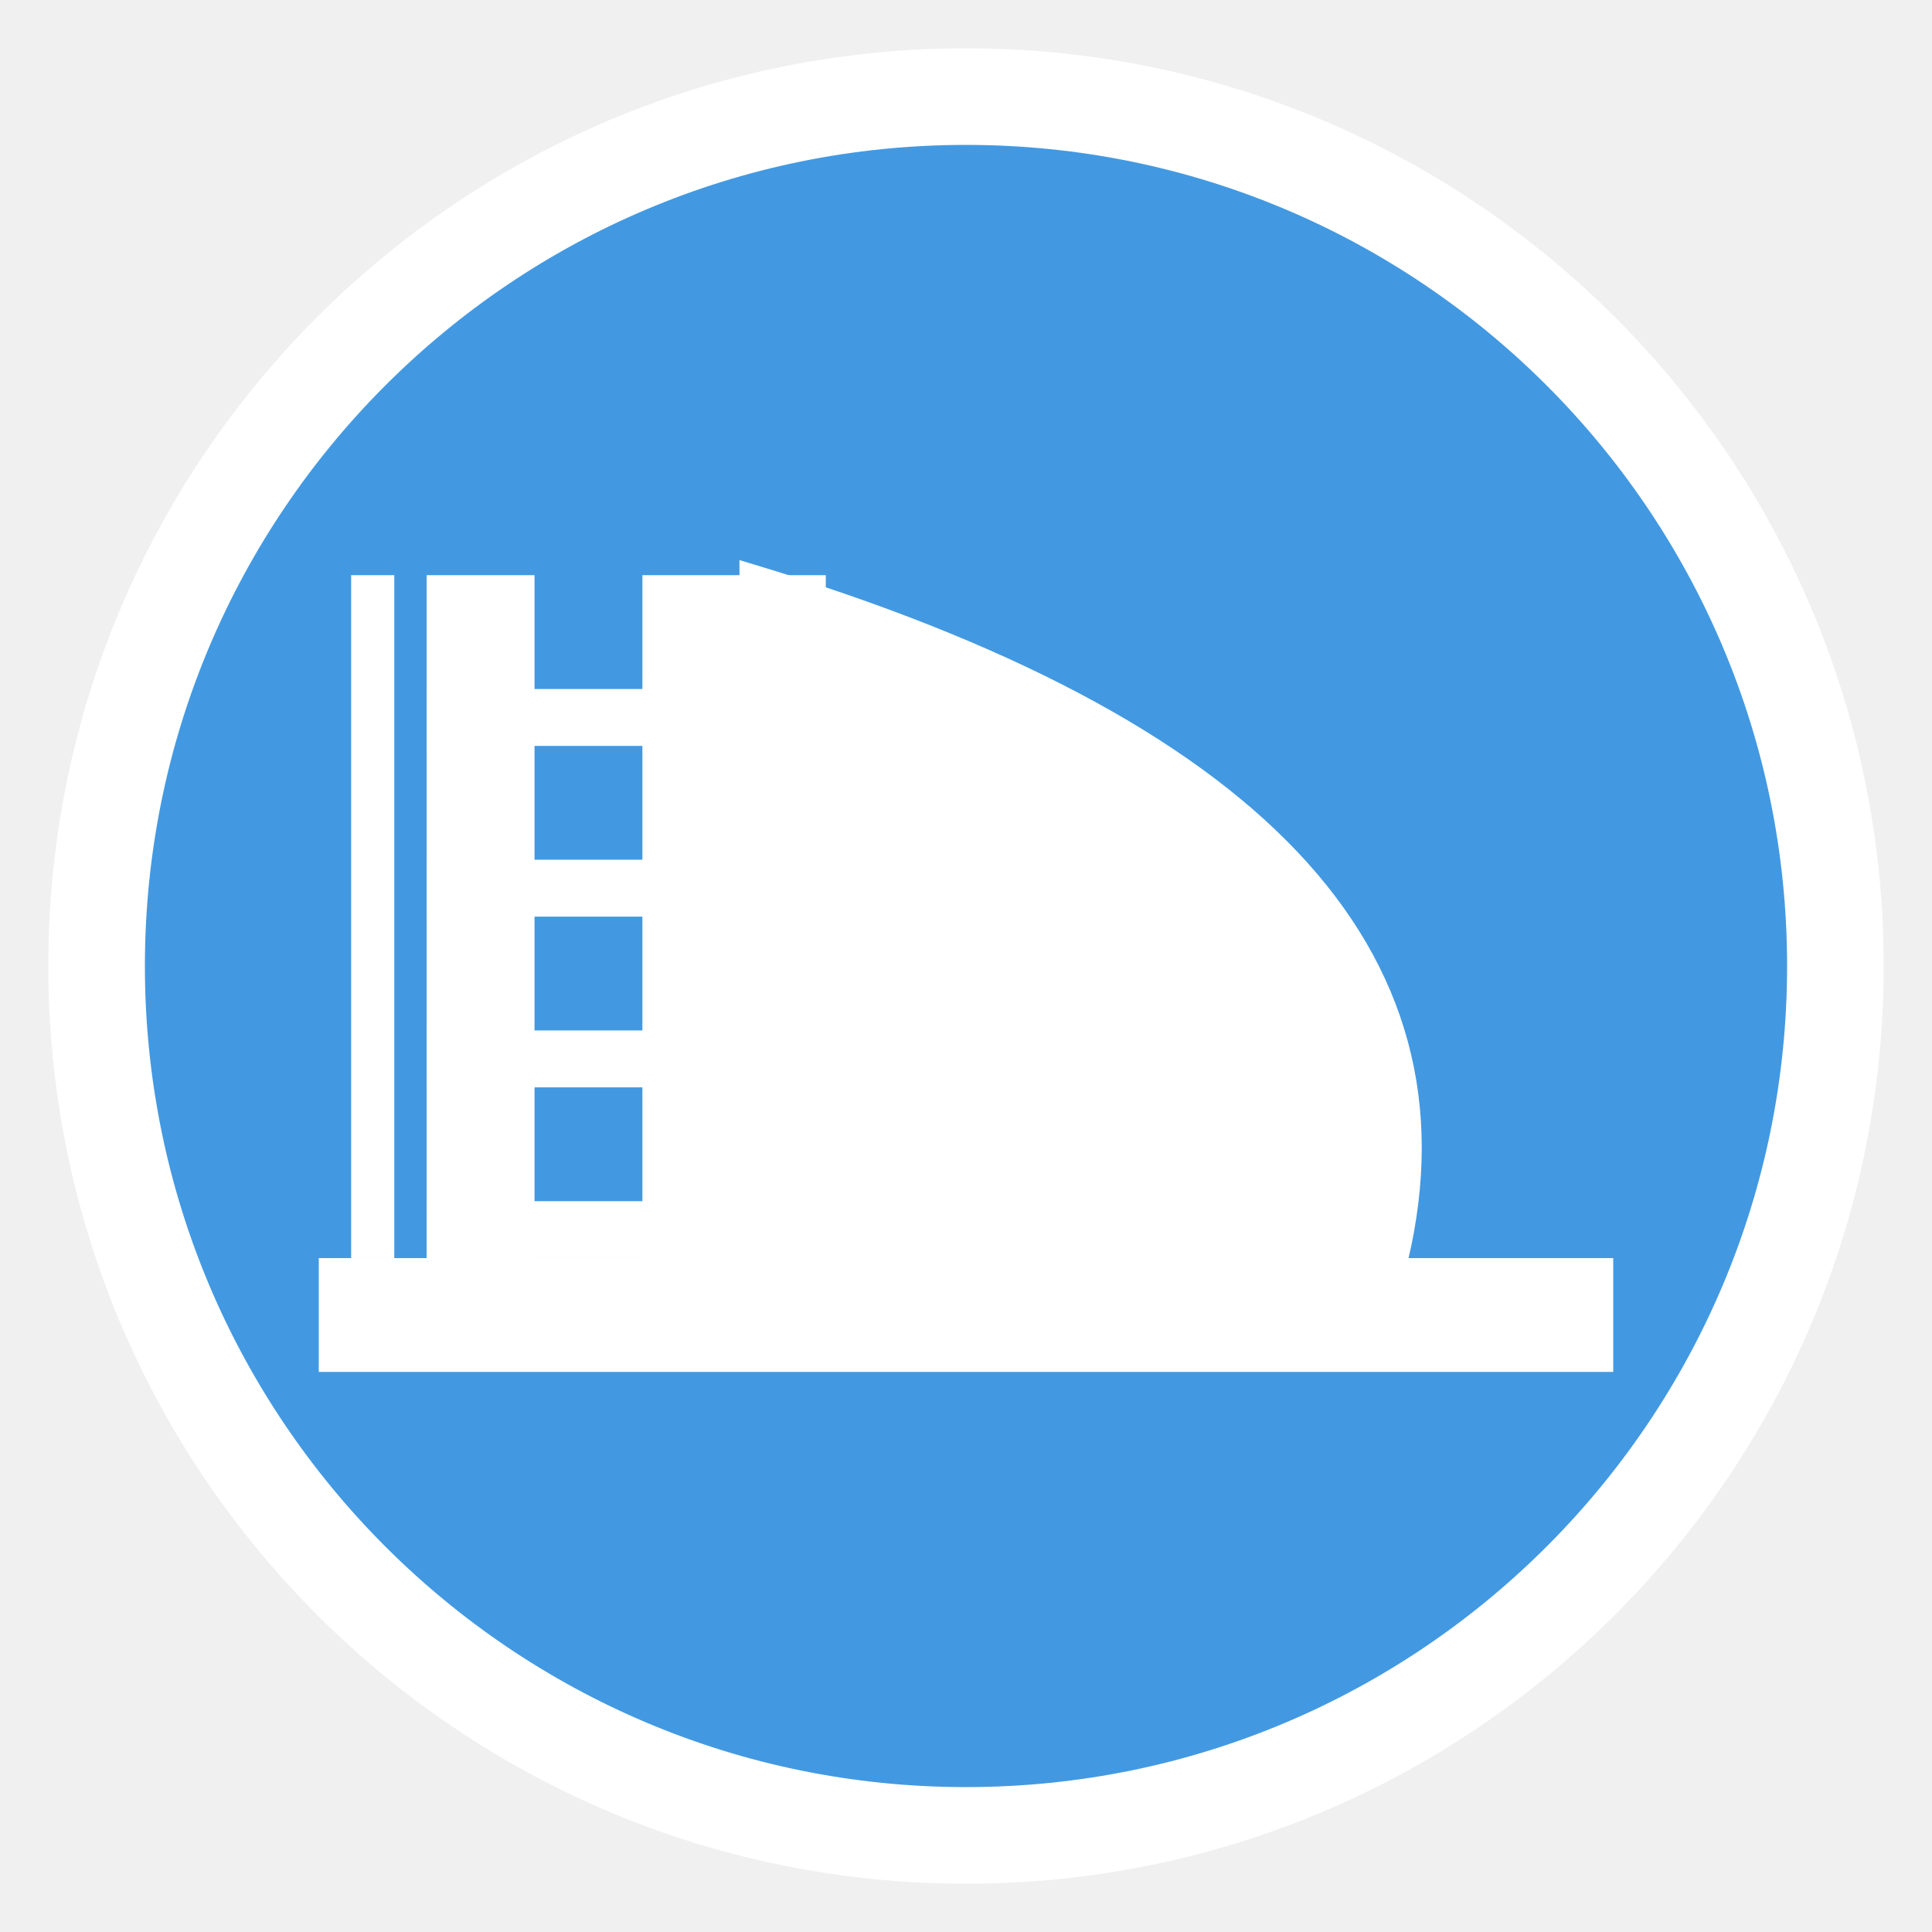
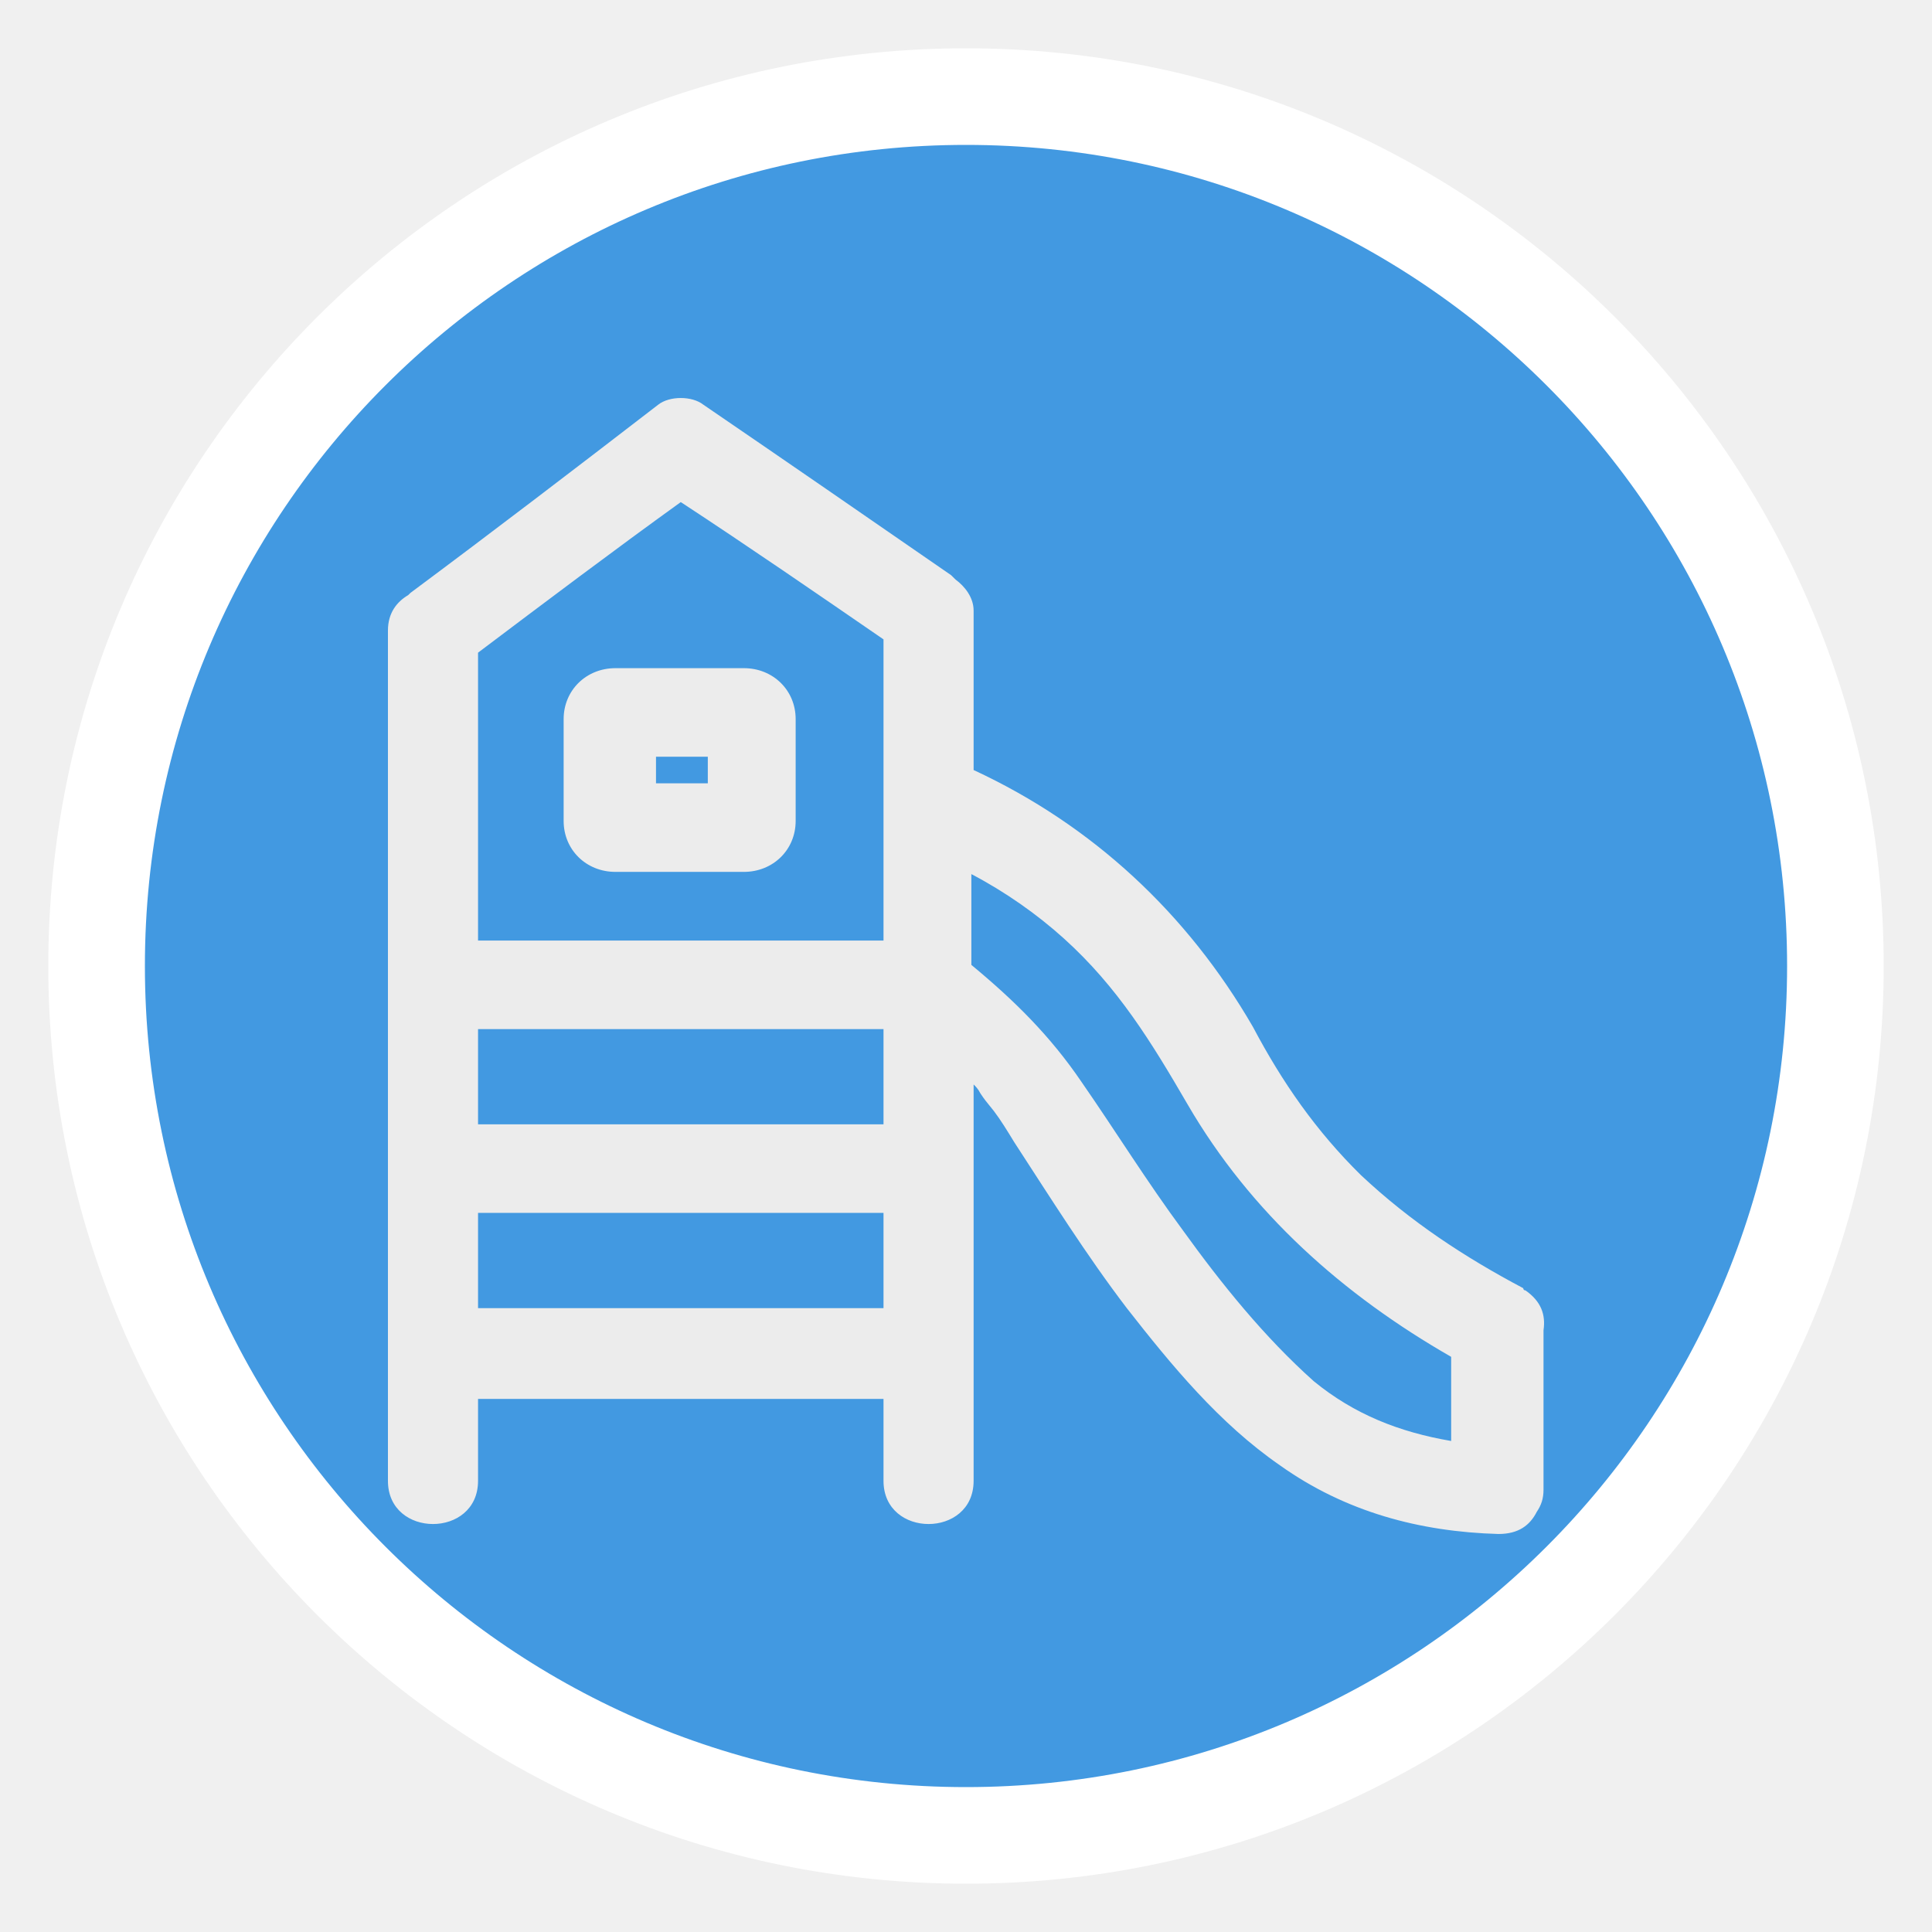
<svg xmlns="http://www.w3.org/2000/svg" width="40" height="40" viewBox="0 0 40 40" version="1.1" id="svg8">
  <defs id="defs8" />
  <circle cx="20" cy="20" r="18" stroke="white" fill="#4299E1" stroke-width="2" id="circle1" />
-   <g transform="matrix(0.2233333,0,0,0.2356506,-2.333333,-6.943613)" id="g8">
-     <rect x="40" y="140" width="120" height="10" fill="#ffffff" id="rect1" />
-     <rect x="50" y="80" width="10" height="60" fill="#ffffff" id="rect2" />
-     <rect x="70" y="80" width="10" height="60" fill="#ffffff" id="rect3" />
-     <rect x="50" y="90" width="30" height="5" fill="#ffffff" id="rect4" />
-     <rect x="50" y="105" width="30" height="5" fill="#ffffff" id="rect5" />
-     <rect x="50" y="120" width="30" height="5" fill="#ffffff" id="rect6" />
-     <rect x="50" y="135" width="30" height="5" fill="#ffffff" id="rect7" />
-     <path d="m 80,80 q 70,20 60,60 H 80 Z" fill="#ffffff" stroke="#ffffff" stroke-width="2" id="path7" />
-     <line x1="45" y1="80" x2="45" y2="140" stroke="#ffffff" stroke-width="4" id="line7" />
-     <line x1="85" y1="80" x2="85" y2="140" stroke="#ffffff" stroke-width="4" id="line8" />
+   <g id="g2" transform="matrix(0.4663738,0,0,0.4584643,5.093727,4.939449)" style="fill:#ececec">
+     <path d="m 16.4,19.4 c -1.3,0 -2.3,1 -2.3,2.3 v 4.6 c 0,1.3 1,2.3 2.3,2.3 h 5.7 c 1.3,0 2.3,-1 2.3,-2.3 v -4.6 c 0,-1.3 -1,-2.3 -2.3,-2.3 z m 4.1,5.2 h -2.3 v -1.2 h 2.3 z" id="path1" style="fill:#ececec" />
+     <path d="m 56.8,47.5 c 0,0 0,0 0,0 -0.1,0 -0.1,-0.1 -0.1,-0.1 -2.6,-1.4 -5,-3 -7.2,-5.1 -2,-2 -3.5,-4.2 -4.8,-6.7 -2.9,-5.1 -7.1,-9.1 -12.4,-11.6 0,-0.7 0,-1.4 0,-2.2 0,-1.6 0,-3.2 0,-4.8 0,0 0,-0.1 0,-0.1 0,0 0,0 0,-0.1 0,-0.6 -0.4,-1.1 -0.8,-1.4 -0.1,-0.1 -0.1,-0.1 -0.2,-0.2 -3.7,-2.6 -7.4,-5.2 -11,-7.7 -0.5,-0.4 -1.5,-0.4 -2,0 -3.7,2.9 -7.3,5.7 -11,8.5 0,0 -0.1,0.1 -0.1,0.1 -0.5,0.3 -0.9,0.8 -0.9,1.6 0,11.2 0,22.4 0,33.6 0,1.6 0,3.2 0,4.8 0,2.6 4,2.6 4,0 0,-1.2 0,-2.5 0,-3.7 h 18 c 0,1.2 0,2.5 0,3.7 0,2.6 4,2.6 4,0 0,-6 0,-11.9 0,-17.9 0.1,0.1 0.2,0.2 0.3,0.4 0.2,0.3 0.2,0.3 0.6,0.8 0.3,0.4 0.6,0.9 0.9,1.4 1.6,2.5 3.2,5.1 5,7.5 2,2.6 4.1,5.2 6.8,7.1 2.9,2.1 6.2,3 9.7,3.1 0.9,0 1.4,-0.4 1.7,-1 0.2,-0.3 0.3,-0.6 0.3,-1 0,-2.1 0,-4.2 0,-6.3 0,-0.3 0,-0.6 0,-0.9 0,0 0,0 0,0 0.1,-0.7 -0.1,-1.3 -0.8,-1.8 z M 10.3,35.7 h 18 c 0,1.4 0,2.9 0,4.3 h -18 c 0,-1.4 0,-2.8 0,-4.3 z m 18,-17.6 c 0,4.5 0,9.1 0,13.6 h -18 c 0,-3.1 0,-6.2 0,-9.2 0,-1.3 0,-2.5 0,-3.8 3,-2.3 6,-4.6 9,-6.8 3,2 6,4.1 9,6.2 z M 10.3,44 h 18 c 0,1.4 0,2.9 0,4.3 h -18 c 0,-1.4 0,-2.8 0,-4.3 z m 31.3,0.8 c -1.6,-2.2 -3,-4.5 -4.5,-6.7 -1.4,-2.1 -3,-3.7 -4.9,-5.3 0,-1.4 0,-2.8 0,-4.1 1.5,0.8 2.9,1.8 4.1,2.9 2.4,2.2 3.9,4.7 5.5,7.5 2.8,4.9 6.9,8.6 11.7,11.4 0,1.3 0,2.5 0,3.8 -2.3,-0.4 -4.3,-1.2 -6.1,-2.7 -2.2,-2 -4.1,-4.4 -5.8,-6.8 z" id="path2" style="fill:#ececec" />
  </g>
</svg>
